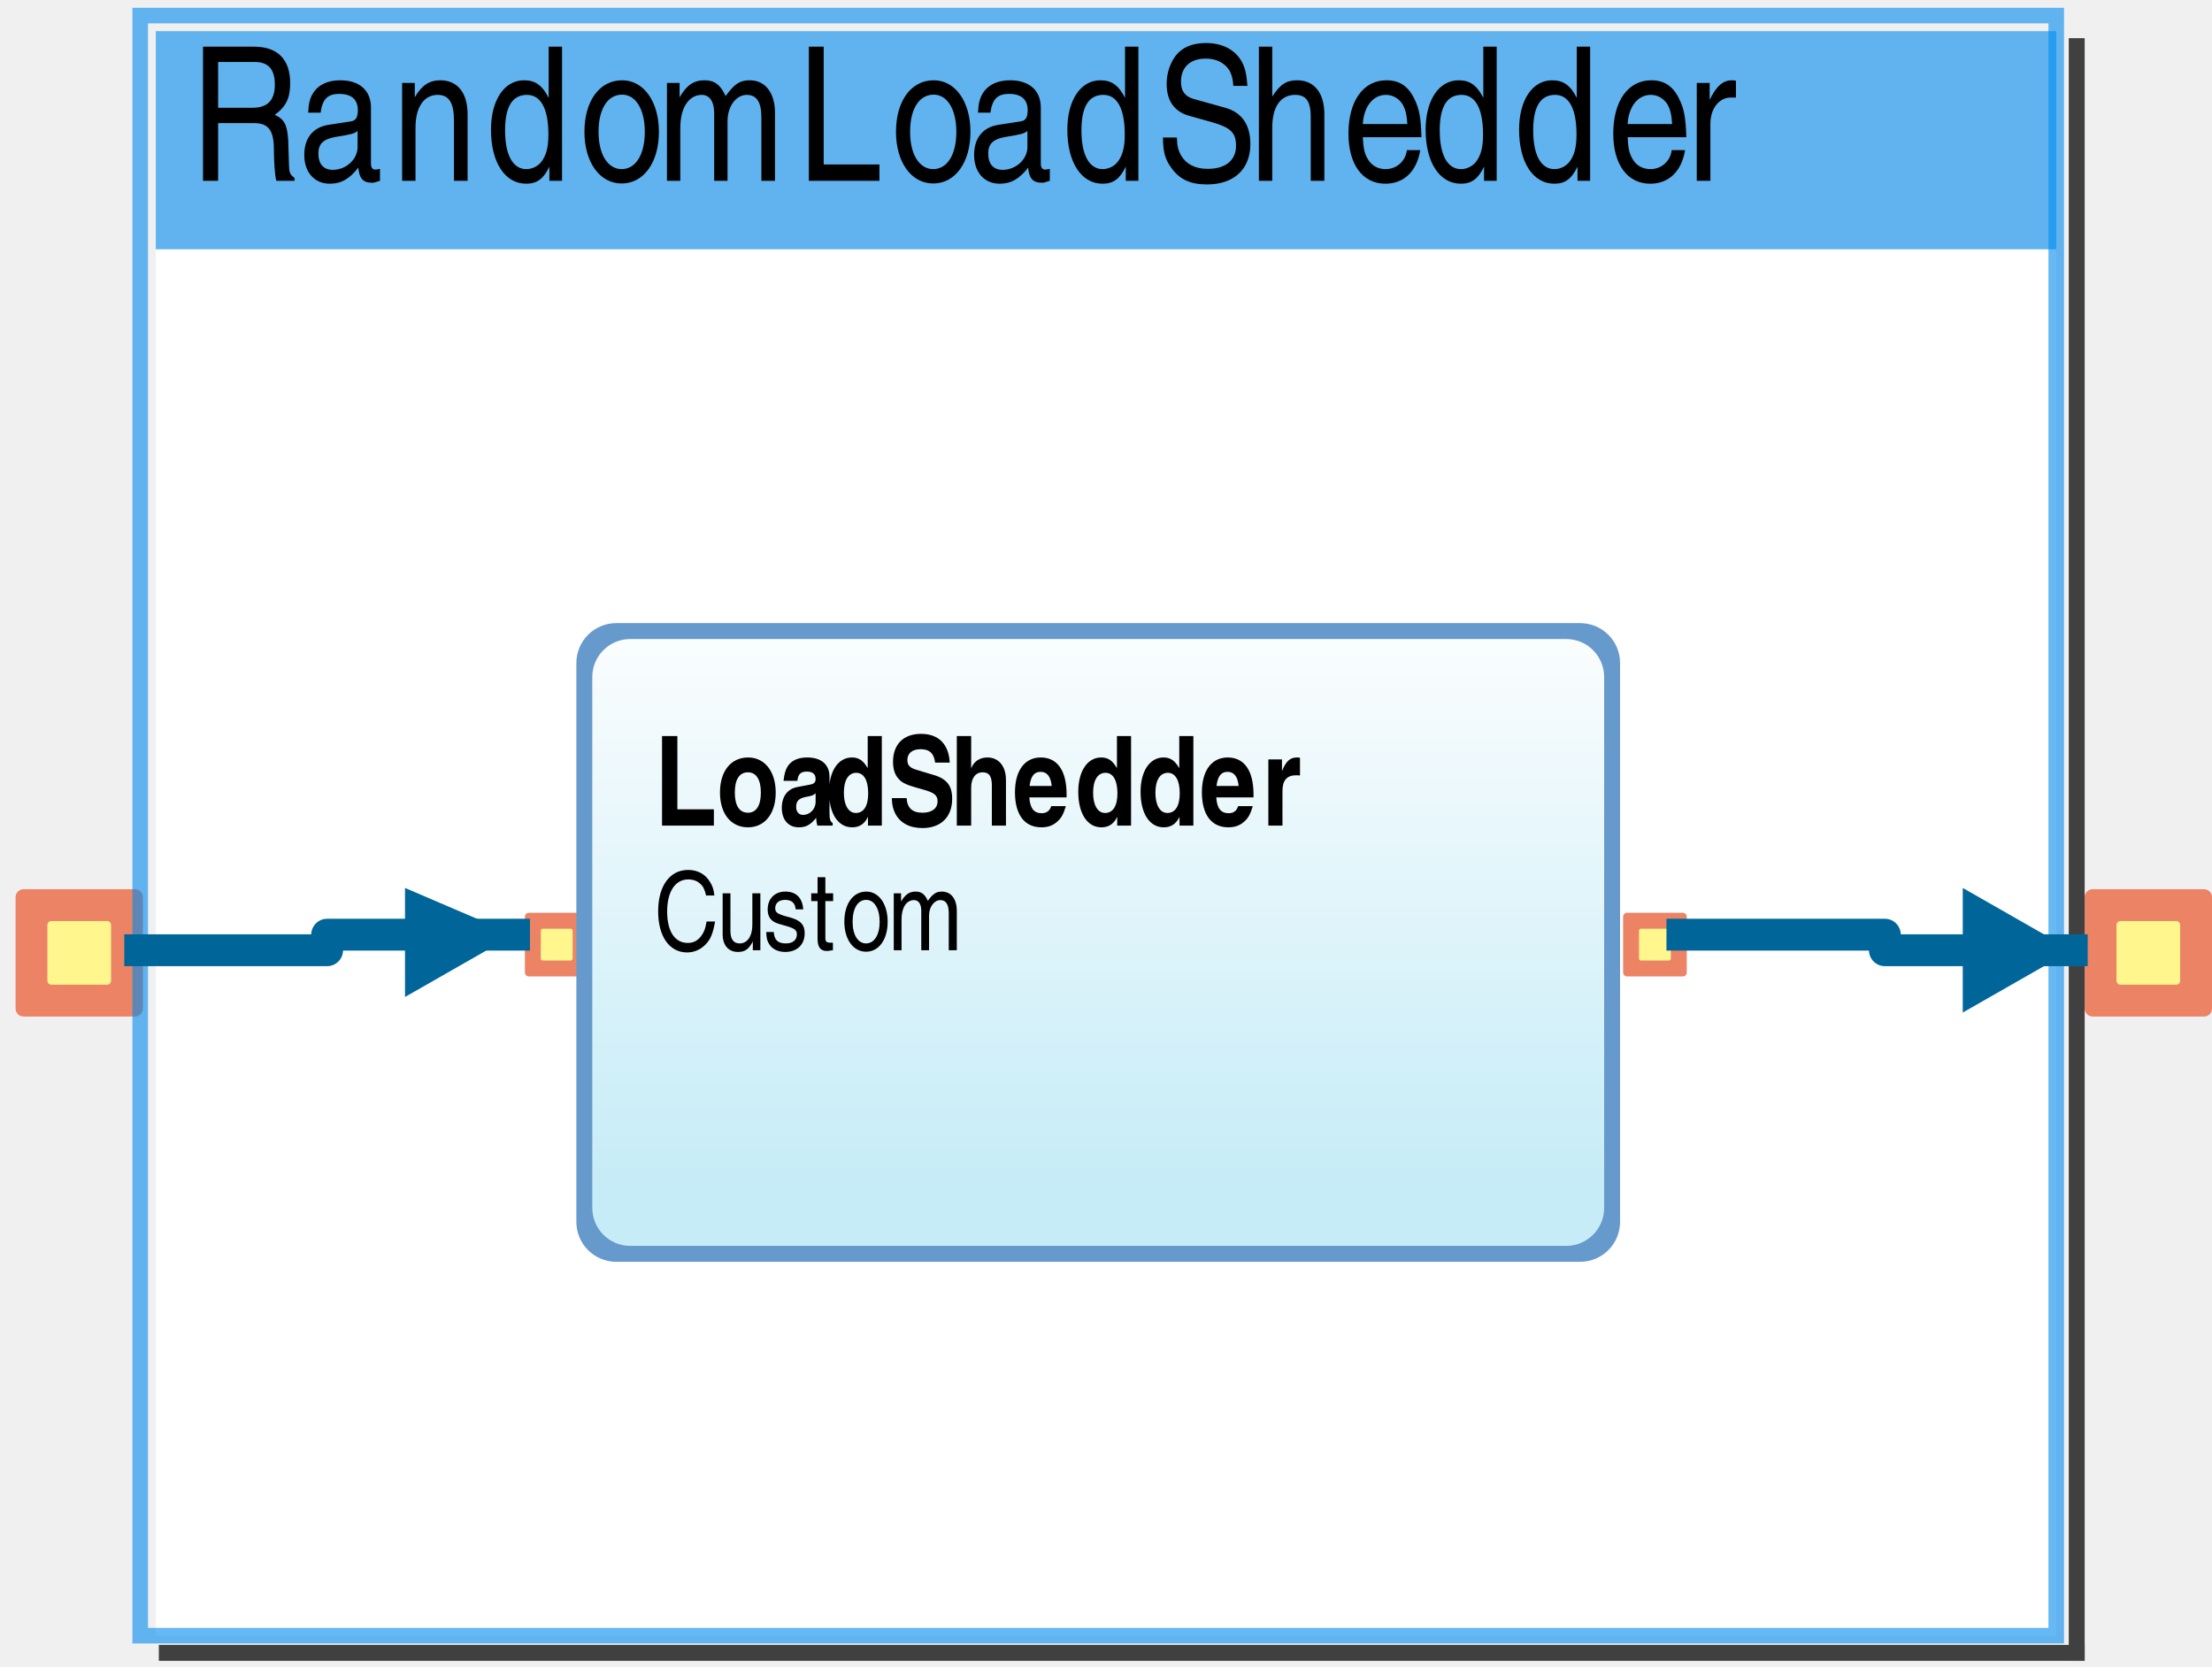
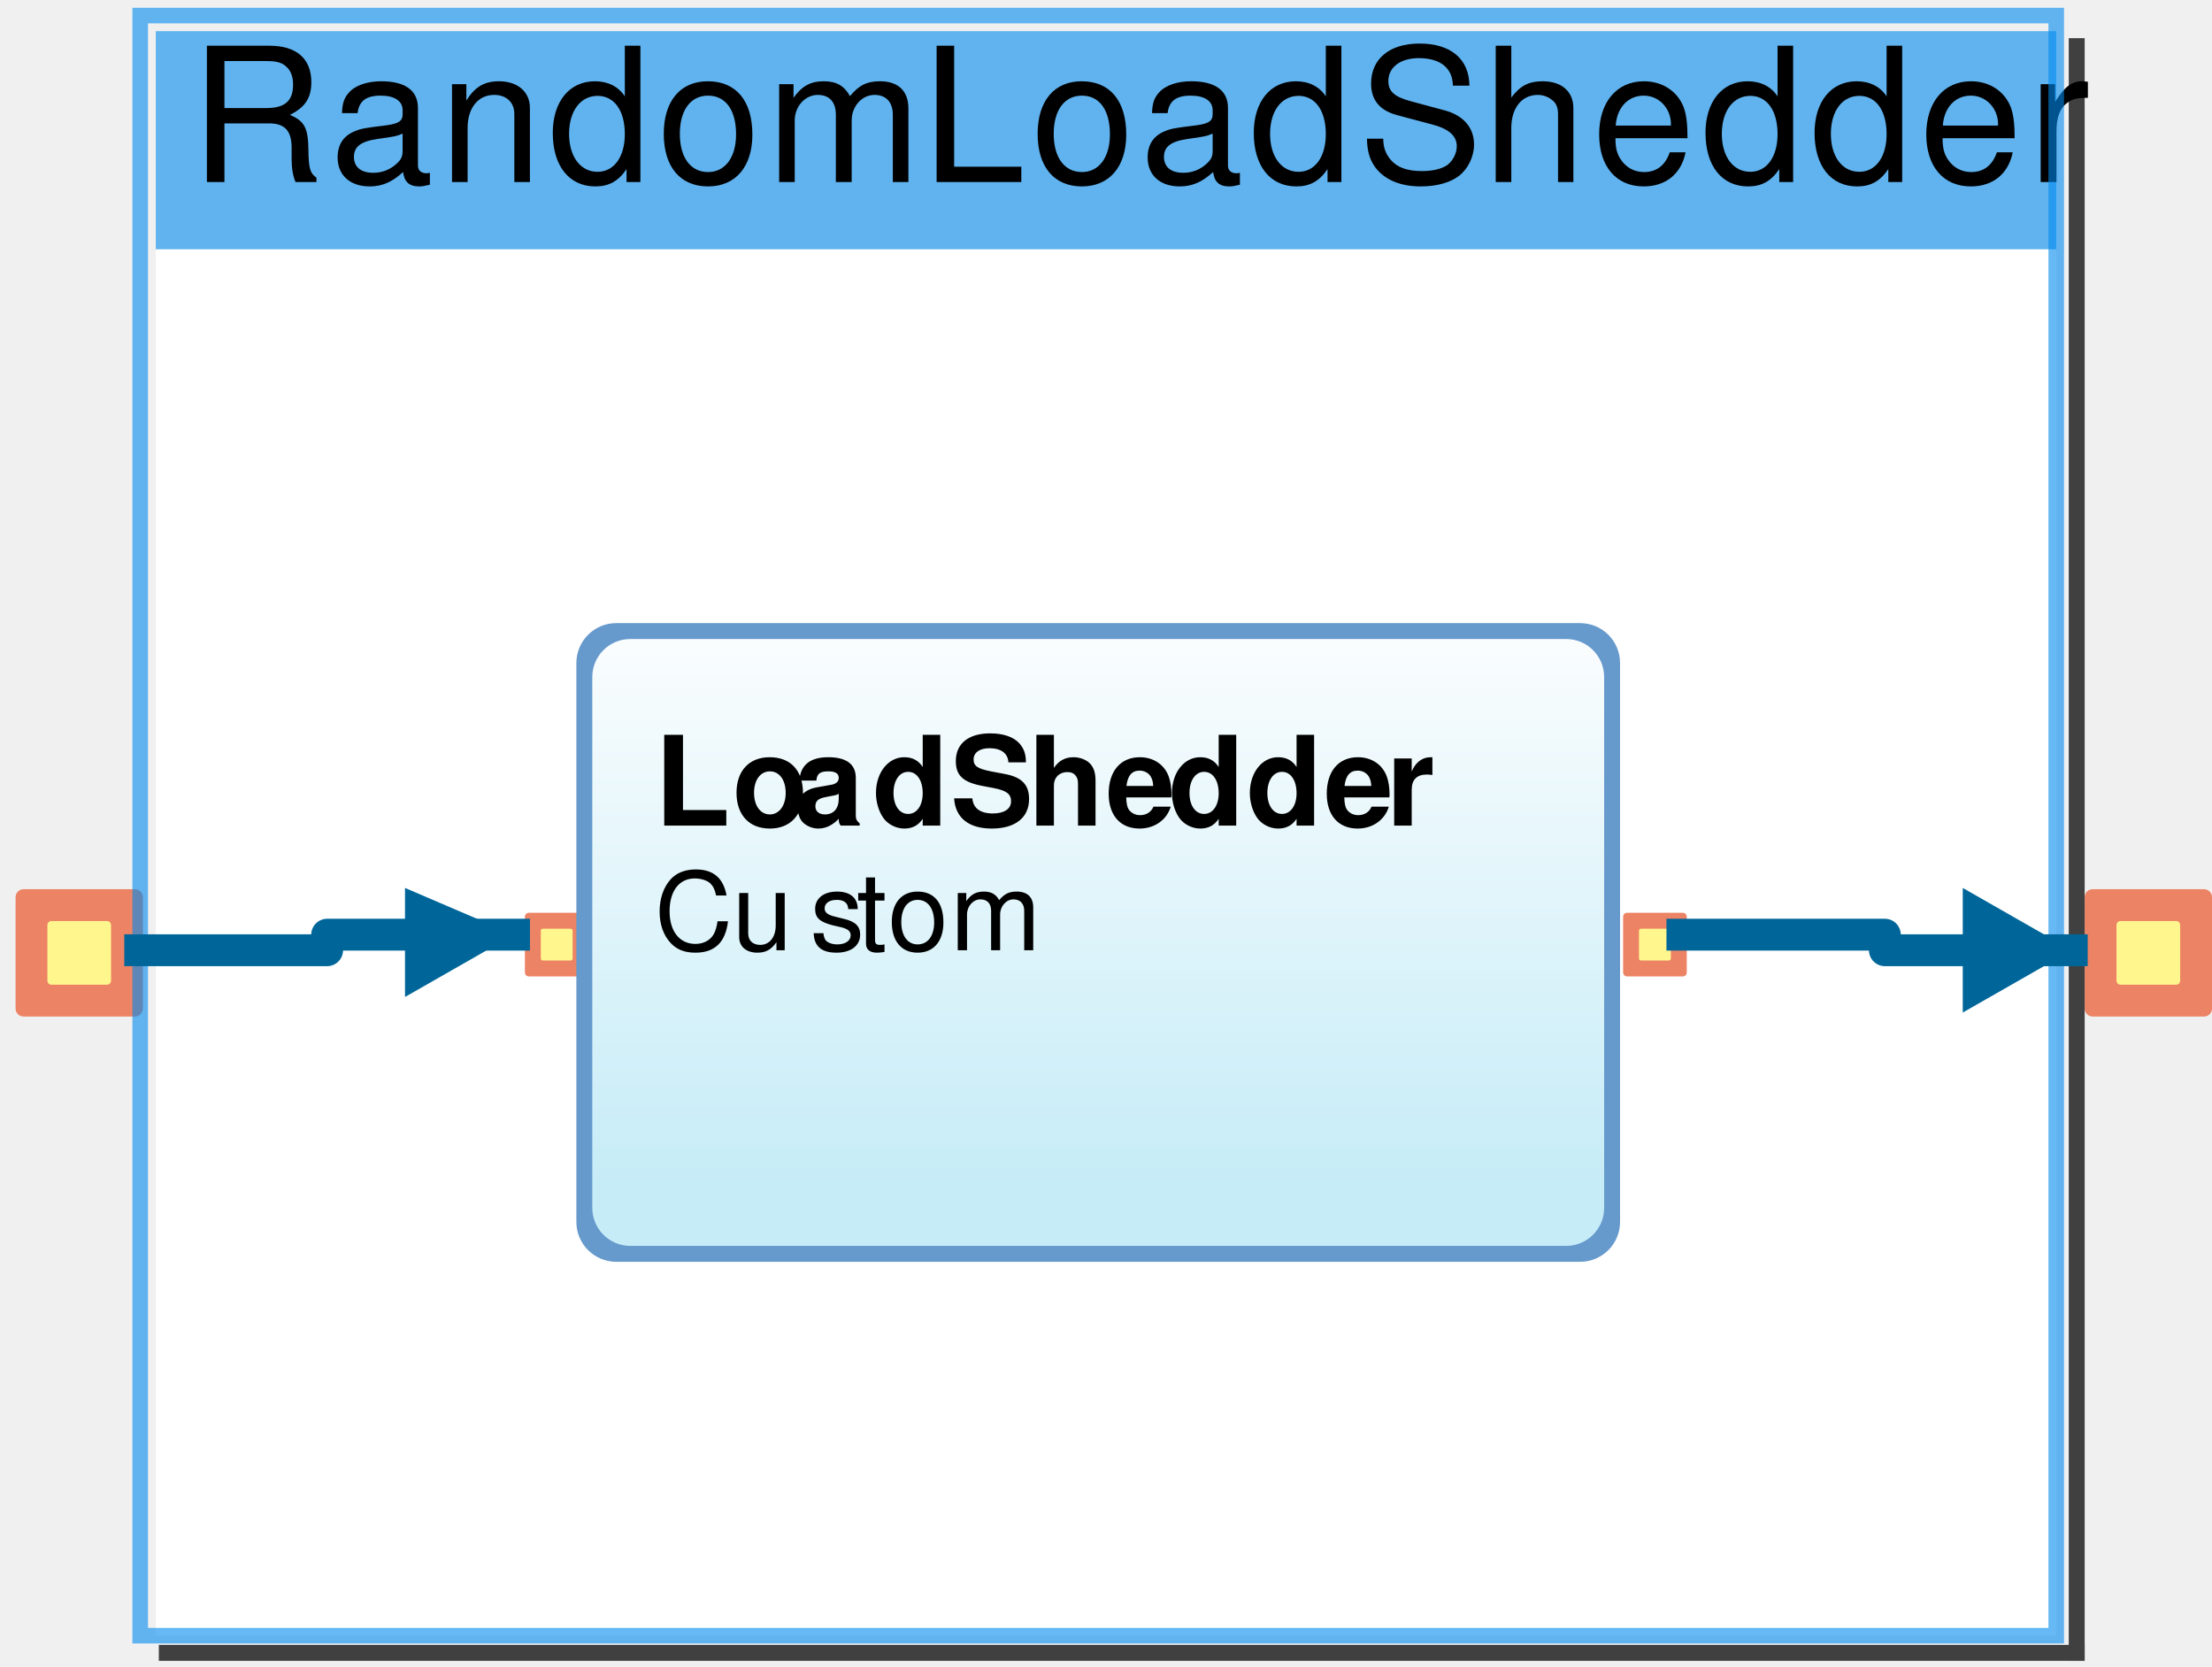
<svg xmlns="http://www.w3.org/2000/svg" style="fill-opacity:1; color-rendering:auto; color-interpolation:auto; text-rendering:auto; stroke:black; stroke-linecap:square; stroke-miterlimit:10; shape-rendering:auto; stroke-opacity:1; fill:black; stroke-dasharray:none; font-weight:normal; stroke-width:1; font-family:'Dialog'; font-style:normal; stroke-linejoin:miter; font-size:12; stroke-dashoffset:0; image-rendering:auto;">
  <defs id="genericDefs" />
  <g>
    <defs id="defs1">
      <linearGradient x1="38.022" gradientUnits="userSpaceOnUse" x2="38.022" y1="41.022" y2="76.083" id="linearGradient1" spreadMethod="pad">
        <stop style="stop-opacity:1; stop-color:rgb(250,253,254);" offset="0%" />
        <stop style="stop-opacity:1; stop-color:rgb(198,236,247);" offset="100%" />
      </linearGradient>
      <clipPath clipPathUnits="userSpaceOnUse" id="clipPath1">
        <path d="M0 0 L142 0 L142 107 L0 107 L0 0 Z" />
      </clipPath>
      <clipPath clipPathUnits="userSpaceOnUse" id="clipPath2">
        <path d="M7 0 L7 107 L135 107 L135 0 Z" />
      </clipPath>
      <clipPath clipPathUnits="userSpaceOnUse" id="clipPath3">
        <path d="M7 0 L7 107 L134 107 L134 0 Z" />
      </clipPath>
    </defs>
    <g style="fill:rgb(0,0,0); fill-opacity:0; stroke-opacity:0; stroke:rgb(0,0,0);">
      <rect x="0" y="0" width="142" style="clip-path:url(#clipPath1); stroke:none;" height="107" />
    </g>
    <g style="fill:rgb(236,131,101); text-rendering:optimizeSpeed; stroke:rgb(236,131,101);">
      <rect x="133.826" y="57.081" width="8.174" style="clip-path:url(#clipPath1); stroke:none;" rx="0.511" ry="0.511" height="8.174" />
      <rect x="135.87" y="59.125" width="4.087" style="clip-path:url(#clipPath1); fill:rgb(255,247,142); stroke:none;" rx="0.255" ry="0.261" height="4.087" />
      <rect x="1" y="57.081" width="8.174" style="clip-path:url(#clipPath1); stroke:none;" rx="0.511" ry="0.511" height="8.174" />
      <rect x="3.043" y="59.125" width="4.087" style="clip-path:url(#clipPath1); fill:rgb(255,247,142); stroke:none;" rx="0.255" ry="0.261" height="4.087" />
      <rect x="10.196" y="105.594" width="123.63" style="clip-path:url(#clipPath2); fill:rgb(64,64,64); stroke:none;" height="1.022" />
      <rect x="132.804" y="2.45" width="1.022" style="clip-path:url(#clipPath2); fill:rgb(64,64,64); stroke:none;" height="104.166" />
      <rect x="10" y="16" width="122" style="clip-path:url(#clipPath3); fill:white; text-rendering:geometricPrecision; stroke:none;" height="89" />
    </g>
    <g style="fill:rgb(0,139,239); text-rendering:geometricPrecision; fill-opacity:0.6; stroke-opacity:0.6; stroke:rgb(0,139,239);">
      <rect x="10" y="2" width="122" style="clip-path:url(#clipPath3); stroke:none;" height="14" />
    </g>
    <g style="font-family:sans-serif; text-rendering:geometricPrecision;">
-       <path d="M14.002 7.903 L14.002 11.606 L13.033 11.606 L13.033 2.997 L16.314 2.997 C17.814 2.997 18.627 3.809 18.627 5.325 C18.627 6.293 18.377 6.825 17.643 7.372 C18.252 7.653 18.439 8.012 18.502 8.997 L18.549 10.543 C18.564 11.075 18.611 11.215 18.908 11.418 L18.908 11.606 L17.736 11.606 C17.643 11.262 17.58 10.356 17.58 9.45 C17.549 8.34 17.205 7.903 16.314 7.903 ZM14.002 3.981 L14.002 6.918 L16.205 6.918 C17.189 6.918 17.643 6.434 17.643 5.418 C17.643 4.45 17.221 3.981 16.377 3.981 ZM20.58 7.231 L19.783 7.231 C19.814 6.622 19.893 6.309 20.096 5.981 C20.439 5.434 21.049 5.153 21.846 5.153 C23.08 5.153 23.814 5.809 23.814 6.903 L23.814 10.512 C23.814 10.747 23.908 10.887 24.096 10.887 C24.158 10.887 24.221 10.872 24.393 10.84 L24.393 11.606 C24.361 11.622 24.346 11.622 24.283 11.637 C24.111 11.7 24.018 11.731 23.893 11.731 C23.299 11.731 23.064 11.45 23.002 10.762 C22.439 11.481 21.908 11.793 21.174 11.793 C20.189 11.793 19.533 11.059 19.533 9.95 C19.533 8.856 20.096 8.168 21.096 8.012 L22.518 7.793 C22.846 7.747 22.971 7.528 22.971 7.075 C22.971 6.387 22.564 6.028 21.783 6.028 C21.033 6.028 20.705 6.356 20.58 7.231 ZM22.955 9.434 L22.955 8.403 C22.768 8.575 22.518 8.637 21.533 8.793 C20.752 8.934 20.439 9.231 20.439 9.856 C20.439 10.528 20.768 10.903 21.361 10.903 C22.221 10.903 22.955 10.231 22.955 9.434 ZM26.627 5.325 L26.627 6.247 C27.064 5.481 27.564 5.153 28.268 5.153 C29.361 5.153 30.018 5.95 30.018 7.34 L30.018 11.606 L29.143 11.606 L29.143 7.747 C29.143 6.59 28.814 6.09 28.096 6.09 C27.221 6.09 26.674 6.872 26.674 8.184 L26.674 11.606 L25.814 11.606 L25.814 5.325 ZM36.08 2.997 L36.08 11.606 L35.268 11.606 L35.268 10.7 C34.893 11.481 34.471 11.793 33.783 11.793 C32.408 11.793 31.518 10.418 31.518 8.325 C31.518 6.418 32.377 5.153 33.643 5.153 C34.361 5.153 34.815 5.481 35.221 6.278 L35.221 2.997 ZM33.83 6.09 C32.893 6.09 32.424 6.84 32.424 8.372 C32.424 9.95 32.924 10.856 33.783 10.856 C34.158 10.856 34.518 10.684 34.752 10.387 C35.065 9.981 35.205 9.45 35.205 8.637 C35.205 6.981 34.721 6.09 33.83 6.09 ZM39.94 5.153 C41.33 5.153 42.299 6.528 42.299 8.465 C42.299 10.418 41.33 11.778 39.908 11.778 C38.502 11.778 37.518 10.418 37.518 8.465 C37.518 6.481 38.486 5.153 39.94 5.153 ZM39.94 6.075 C39.002 6.075 38.424 6.997 38.424 8.465 C38.424 9.918 39.018 10.856 39.908 10.856 C40.815 10.856 41.393 9.918 41.393 8.465 C41.393 7.028 40.815 6.075 39.94 6.075 ZM42.815 11.606 L42.815 5.325 L43.627 5.325 L43.627 6.247 C44.065 5.481 44.533 5.153 45.221 5.153 C45.861 5.153 46.252 5.434 46.58 6.168 C47.158 5.372 47.502 5.153 48.127 5.153 C49.127 5.153 49.752 5.95 49.752 7.262 L49.752 11.606 L48.877 11.606 L48.877 7.543 C48.877 6.559 48.58 6.09 47.94 6.09 C47.252 6.09 46.705 6.825 46.705 7.778 L46.705 11.606 L45.846 11.606 L45.846 7.262 C45.846 6.512 45.549 6.09 45.049 6.09 C44.221 6.09 43.674 6.918 43.674 8.184 L43.674 11.606 ZM52.877 2.997 L52.877 10.559 L56.455 10.559 L56.455 11.606 L51.924 11.606 L51.924 2.997 ZM59.94 5.153 C61.33 5.153 62.299 6.528 62.299 8.465 C62.299 10.418 61.33 11.778 59.908 11.778 C58.502 11.778 57.518 10.418 57.518 8.465 C57.518 6.481 58.486 5.153 59.94 5.153 ZM59.94 6.075 C59.002 6.075 58.424 6.997 58.424 8.465 C58.424 9.918 59.018 10.856 59.908 10.856 C60.815 10.856 61.393 9.918 61.393 8.465 C61.393 7.028 60.815 6.075 59.94 6.075 ZM63.58 7.231 L62.783 7.231 C62.815 6.622 62.893 6.309 63.096 5.981 C63.44 5.434 64.049 5.153 64.846 5.153 C66.08 5.153 66.814 5.809 66.814 6.903 L66.814 10.512 C66.814 10.747 66.908 10.887 67.096 10.887 C67.158 10.887 67.221 10.872 67.393 10.84 L67.393 11.606 C67.361 11.622 67.346 11.622 67.283 11.637 C67.111 11.7 67.018 11.731 66.893 11.731 C66.299 11.731 66.064 11.45 66.002 10.762 C65.439 11.481 64.908 11.793 64.174 11.793 C63.19 11.793 62.533 11.059 62.533 9.95 C62.533 8.856 63.096 8.168 64.096 8.012 L65.518 7.793 C65.846 7.747 65.971 7.528 65.971 7.075 C65.971 6.387 65.564 6.028 64.783 6.028 C64.033 6.028 63.705 6.356 63.58 7.231 ZM65.955 9.434 L65.955 8.403 C65.768 8.575 65.518 8.637 64.533 8.793 C63.752 8.934 63.44 9.231 63.44 9.856 C63.44 10.528 63.768 10.903 64.361 10.903 C65.221 10.903 65.955 10.231 65.955 9.434 ZM73.08 2.997 L73.08 11.606 L72.268 11.606 L72.268 10.7 C71.893 11.481 71.471 11.793 70.783 11.793 C69.408 11.793 68.518 10.418 68.518 8.325 C68.518 6.418 69.377 5.153 70.643 5.153 C71.361 5.153 71.814 5.481 72.221 6.278 L72.221 2.997 ZM70.83 6.09 C69.893 6.09 69.424 6.84 69.424 8.372 C69.424 9.95 69.924 10.856 70.783 10.856 C71.158 10.856 71.518 10.684 71.752 10.387 C72.064 9.981 72.205 9.45 72.205 8.637 C72.205 6.981 71.721 6.09 70.83 6.09 ZM80.08 5.512 L79.174 5.512 C79.143 5.028 79.064 4.778 78.908 4.497 C78.596 4.028 78.08 3.762 77.408 3.762 C76.408 3.762 75.814 4.309 75.814 5.247 C75.814 5.856 76.08 6.2 76.643 6.356 L78.658 6.918 C79.721 7.215 80.268 8.012 80.268 9.247 C80.268 10.856 79.221 11.84 77.486 11.84 C76.408 11.84 75.705 11.512 75.174 10.747 C74.799 10.231 74.658 9.747 74.658 8.825 L75.549 8.825 C75.564 9.387 75.643 9.668 75.83 9.997 C76.158 10.543 76.736 10.84 77.533 10.84 C78.674 10.84 79.346 10.293 79.346 9.356 C79.346 8.528 79.018 8.2 77.846 7.856 L76.393 7.45 C75.393 7.184 74.893 6.481 74.893 5.387 C74.893 4.7 75.111 4.043 75.486 3.559 C75.908 3.028 76.564 2.762 77.408 2.762 C78.486 2.762 79.299 3.2 79.721 3.965 C79.939 4.387 80.018 4.747 80.08 5.512 ZM81.674 2.997 L81.674 6.2 C82.174 5.418 82.58 5.153 83.268 5.153 C84.361 5.153 85.018 5.95 85.018 7.34 L85.018 11.606 L84.143 11.606 L84.143 7.497 C84.143 6.512 83.846 6.09 83.143 6.09 C82.205 6.09 81.674 6.856 81.674 8.184 L81.674 11.606 L80.814 11.606 L80.814 2.997 ZM90.314 9.637 L91.174 9.637 C90.955 10.997 90.127 11.793 88.939 11.793 C87.471 11.793 86.564 10.559 86.564 8.575 C86.564 6.481 87.518 5.153 89.002 5.153 C89.83 5.153 90.408 5.528 90.799 6.356 C91.111 6.981 91.221 7.575 91.252 8.809 L87.486 8.809 C87.518 9.512 87.596 9.856 87.799 10.2 C88.049 10.637 88.455 10.856 88.955 10.856 C89.658 10.856 90.236 10.34 90.314 9.637 ZM87.486 7.965 L90.346 7.965 C90.299 7.325 90.221 7.012 90.033 6.684 C89.783 6.309 89.408 6.09 88.971 6.09 C88.143 6.09 87.549 6.84 87.486 7.965 ZM96.08 2.997 L96.08 11.606 L95.268 11.606 L95.268 10.7 C94.893 11.481 94.471 11.793 93.783 11.793 C92.408 11.793 91.518 10.418 91.518 8.325 C91.518 6.418 92.377 5.153 93.643 5.153 C94.361 5.153 94.814 5.481 95.221 6.278 L95.221 2.997 ZM93.83 6.09 C92.893 6.09 92.424 6.84 92.424 8.372 C92.424 9.95 92.924 10.856 93.783 10.856 C94.158 10.856 94.518 10.684 94.752 10.387 C95.064 9.981 95.205 9.45 95.205 8.637 C95.205 6.981 94.721 6.09 93.83 6.09 ZM102.08 2.997 L102.08 11.606 L101.268 11.606 L101.268 10.7 C100.893 11.481 100.471 11.793 99.783 11.793 C98.408 11.793 97.518 10.418 97.518 8.325 C97.518 6.418 98.377 5.153 99.643 5.153 C100.361 5.153 100.814 5.481 101.221 6.278 L101.221 2.997 ZM99.83 6.09 C98.893 6.09 98.424 6.84 98.424 8.372 C98.424 9.95 98.924 10.856 99.783 10.856 C100.158 10.856 100.518 10.684 100.752 10.387 C101.064 9.981 101.205 9.45 101.205 8.637 C101.205 6.981 100.721 6.09 99.83 6.09 ZM107.314 9.637 L108.174 9.637 C107.955 10.997 107.127 11.793 105.939 11.793 C104.471 11.793 103.564 10.559 103.564 8.575 C103.564 6.481 104.518 5.153 106.002 5.153 C106.83 5.153 107.408 5.528 107.799 6.356 C108.111 6.981 108.221 7.575 108.252 8.809 L104.486 8.809 C104.518 9.512 104.596 9.856 104.799 10.2 C105.049 10.637 105.455 10.856 105.955 10.856 C106.658 10.856 107.236 10.34 107.314 9.637 ZM104.486 7.965 L107.346 7.965 C107.299 7.325 107.221 7.012 107.033 6.684 C106.783 6.309 106.408 6.09 105.971 6.09 C105.143 6.09 104.549 6.84 104.486 7.965 ZM111.439 6.262 L111.111 6.262 C110.346 6.262 109.799 6.981 109.799 7.95 L109.799 11.606 L108.924 11.606 L108.924 5.325 L109.752 5.325 L109.752 6.403 C110.205 5.497 110.611 5.153 111.205 5.153 C111.299 5.153 111.361 5.168 111.439 5.184 Z" style="stroke:none; clip-path:url(#clipPath3);" />
+       <path d="M14.408 7.92 L14.408 11.686 L13.283 11.686 L13.283 2.936 L17.314 2.936 C19.033 2.936 19.986 3.764 19.986 5.279 C19.986 6.279 19.596 6.889 18.611 7.373 C19.549 7.779 19.783 8.201 19.799 9.639 C19.814 10.811 19.908 11.123 20.314 11.404 L20.314 11.686 L18.971 11.686 C18.814 11.326 18.721 10.795 18.721 10.264 L18.721 9.482 C18.721 8.404 18.283 7.92 17.283 7.92 ZM14.408 6.936 L17.111 6.936 C18.299 6.936 18.814 6.467 18.814 5.436 C18.814 4.904 18.658 4.514 18.361 4.264 C18.096 4.014 17.736 3.92 17.111 3.92 L14.408 3.92 ZM27.596 11.092 L27.596 11.857 C27.268 11.936 27.111 11.967 26.908 11.967 C26.268 11.967 25.955 11.67 25.877 11.045 C25.174 11.686 24.533 11.967 23.736 11.967 C22.471 11.967 21.674 11.248 21.674 10.107 C21.674 9.279 22.049 8.717 22.783 8.42 C23.158 8.264 23.377 8.217 24.799 8.045 C25.596 7.936 25.846 7.764 25.846 7.342 L25.846 7.076 C25.846 6.482 25.33 6.139 24.439 6.139 C23.502 6.139 23.049 6.482 22.955 7.264 L21.955 7.264 C21.971 6.639 22.096 6.279 22.393 5.951 C22.799 5.482 23.564 5.217 24.471 5.217 C26.018 5.217 26.83 5.811 26.83 6.936 L26.83 10.623 C26.83 10.936 27.033 11.123 27.377 11.123 C27.439 11.123 27.486 11.123 27.596 11.092 ZM25.846 9.701 L25.846 8.576 C25.502 8.732 25.283 8.779 24.236 8.92 C23.158 9.076 22.721 9.42 22.721 10.076 C22.721 10.717 23.174 11.092 23.955 11.092 C24.549 11.092 25.033 10.889 25.439 10.529 C25.752 10.248 25.846 10.045 25.846 9.701 ZM29.018 5.404 L29.939 5.404 L29.939 6.451 C30.486 5.576 31.096 5.217 32.033 5.217 C33.236 5.217 34.018 5.889 34.018 6.936 L34.018 11.686 L33.018 11.686 L33.018 7.326 C33.018 6.576 32.518 6.092 31.721 6.092 C30.689 6.092 30.018 6.936 30.018 8.217 L30.018 11.686 L29.018 11.686 ZM41.111 2.936 L41.111 11.686 L40.221 11.686 L40.221 10.857 C39.69 11.639 39.08 11.967 38.221 11.967 C36.533 11.967 35.486 10.654 35.486 8.529 C35.486 6.529 36.549 5.217 38.19 5.217 C39.033 5.217 39.705 5.561 40.111 6.186 L40.111 2.936 ZM38.361 6.154 C37.268 6.154 36.533 7.123 36.533 8.592 C36.533 10.061 37.268 11.029 38.361 11.029 C39.424 11.029 40.111 10.061 40.111 8.607 C40.111 7.107 39.44 6.154 38.361 6.154 ZM45.44 5.217 C47.252 5.217 48.299 6.467 48.299 8.639 C48.299 10.701 47.221 11.967 45.455 11.967 C43.658 11.967 42.611 10.701 42.611 8.592 C42.611 6.482 43.674 5.217 45.44 5.217 ZM45.455 6.139 C44.33 6.139 43.643 7.076 43.643 8.592 C43.643 10.107 44.33 11.045 45.455 11.045 C46.549 11.045 47.252 10.107 47.252 8.623 C47.252 7.061 46.58 6.139 45.455 6.139 ZM50.018 5.404 L50.94 5.404 L50.94 6.279 C51.471 5.529 52.033 5.217 52.877 5.217 C53.69 5.217 54.19 5.498 54.565 6.17 C55.143 5.467 55.658 5.217 56.486 5.217 C57.674 5.217 58.315 5.842 58.315 6.967 L58.315 11.686 L57.315 11.686 L57.315 7.357 C57.315 6.561 56.877 6.092 56.143 6.092 C55.33 6.092 54.674 6.826 54.674 7.732 L54.674 11.686 L53.658 11.686 L53.658 7.357 C53.658 6.545 53.236 6.092 52.502 6.092 C51.69 6.092 51.018 6.826 51.018 7.732 L51.018 11.686 L50.018 11.686 ZM61.252 2.936 L61.252 10.701 L65.564 10.701 L65.564 11.686 L60.127 11.686 L60.127 2.936 ZM69.439 5.217 C71.252 5.217 72.299 6.467 72.299 8.639 C72.299 10.701 71.221 11.967 69.455 11.967 C67.658 11.967 66.611 10.701 66.611 8.592 C66.611 6.482 67.674 5.217 69.439 5.217 ZM69.455 6.139 C68.33 6.139 67.643 7.076 67.643 8.592 C67.643 10.107 68.33 11.045 69.455 11.045 C70.549 11.045 71.252 10.107 71.252 8.623 C71.252 7.061 70.58 6.139 69.455 6.139 ZM79.596 11.092 L79.596 11.857 C79.268 11.936 79.111 11.967 78.908 11.967 C78.268 11.967 77.955 11.67 77.877 11.045 C77.174 11.686 76.533 11.967 75.736 11.967 C74.471 11.967 73.674 11.248 73.674 10.107 C73.674 9.279 74.049 8.717 74.783 8.42 C75.158 8.264 75.377 8.217 76.799 8.045 C77.596 7.936 77.846 7.764 77.846 7.342 L77.846 7.076 C77.846 6.482 77.33 6.139 76.439 6.139 C75.502 6.139 75.049 6.482 74.955 7.264 L73.955 7.264 C73.971 6.639 74.096 6.279 74.393 5.951 C74.799 5.482 75.564 5.217 76.471 5.217 C78.018 5.217 78.83 5.811 78.83 6.936 L78.83 10.623 C78.83 10.936 79.033 11.123 79.377 11.123 C79.439 11.123 79.486 11.123 79.596 11.092 ZM77.846 9.701 L77.846 8.576 C77.502 8.732 77.283 8.779 76.236 8.92 C75.158 9.076 74.721 9.42 74.721 10.076 C74.721 10.717 75.174 11.092 75.955 11.092 C76.549 11.092 77.033 10.889 77.439 10.529 C77.752 10.248 77.846 10.045 77.846 9.701 ZM86.111 2.936 L86.111 11.686 L85.221 11.686 L85.221 10.857 C84.689 11.639 84.08 11.967 83.221 11.967 C81.533 11.967 80.486 10.654 80.486 8.529 C80.486 6.529 81.549 5.217 83.189 5.217 C84.033 5.217 84.705 5.561 85.111 6.186 L85.111 2.936 ZM83.361 6.154 C82.268 6.154 81.533 7.123 81.533 8.592 C81.533 10.061 82.268 11.029 83.361 11.029 C84.424 11.029 85.111 10.061 85.111 8.607 C85.111 7.107 84.439 6.154 83.361 6.154 ZM94.33 5.498 L93.268 5.498 C93.252 4.373 92.471 3.732 91.08 3.732 C89.908 3.732 89.127 4.311 89.127 5.201 C89.127 5.873 89.518 6.217 90.564 6.498 L92.768 7.092 C93.955 7.42 94.627 8.201 94.627 9.279 C94.627 10.045 94.252 10.826 93.658 11.295 C93.096 11.717 92.252 11.967 91.205 11.967 C89.877 11.967 88.861 11.529 88.268 10.717 C87.924 10.232 87.768 9.701 87.752 8.904 L88.799 8.904 C88.799 9.436 88.939 9.857 89.268 10.248 C89.689 10.748 90.33 10.982 91.283 10.982 C91.986 10.982 92.533 10.842 92.893 10.607 C93.252 10.342 93.518 9.857 93.518 9.389 C93.518 8.717 93.002 8.264 91.908 7.982 L89.736 7.404 C88.58 7.107 88.018 6.436 88.018 5.357 C88.018 3.779 89.205 2.795 91.127 2.795 C93.143 2.795 94.314 3.795 94.33 5.498 ZM96.018 2.936 L97.018 2.936 L97.018 6.264 C97.596 5.498 98.143 5.217 99.033 5.217 C100.252 5.217 101.002 5.873 101.002 6.936 L101.002 11.686 L100.018 11.686 L100.018 7.326 C100.018 6.889 99.893 6.592 99.596 6.389 C99.361 6.201 99.033 6.092 98.721 6.092 C97.689 6.092 97.018 6.936 97.018 8.217 L97.018 11.686 L96.018 11.686 ZM108.33 8.873 L103.705 8.873 C103.705 9.498 103.799 9.857 104.033 10.217 C104.377 10.748 104.908 11.045 105.549 11.045 C106.346 11.045 106.908 10.607 107.189 9.779 L108.205 9.779 C107.939 11.139 106.955 11.967 105.518 11.967 C103.752 11.967 102.658 10.686 102.658 8.623 C102.658 6.561 103.783 5.217 105.533 5.217 C106.705 5.217 107.674 5.842 108.08 6.873 C108.252 7.342 108.33 7.92 108.33 8.873 ZM103.721 8.061 L107.252 8.061 C107.268 8.045 107.268 8.014 107.268 7.982 C107.268 6.951 106.502 6.139 105.518 6.139 C104.518 6.139 103.799 6.904 103.721 8.061 ZM115.111 2.936 L115.111 11.686 L114.221 11.686 L114.221 10.857 C113.689 11.639 113.08 11.967 112.221 11.967 C110.533 11.967 109.486 10.654 109.486 8.529 C109.486 6.529 110.549 5.217 112.189 5.217 C113.033 5.217 113.705 5.561 114.111 6.186 L114.111 2.936 ZM112.361 6.154 C111.268 6.154 110.533 7.123 110.533 8.592 C110.533 10.061 111.268 11.029 112.361 11.029 C113.424 11.029 114.111 10.061 114.111 8.607 C114.111 7.107 113.439 6.154 112.361 6.154 ZM122.111 2.936 L122.111 11.686 L121.221 11.686 L121.221 10.857 C120.689 11.639 120.08 11.967 119.221 11.967 C117.533 11.967 116.486 10.654 116.486 8.529 C116.486 6.529 117.549 5.217 119.189 5.217 C120.033 5.217 120.705 5.561 121.111 6.186 L121.111 2.936 ZM119.361 6.154 C118.268 6.154 117.533 7.123 117.533 8.592 C117.533 10.061 118.268 11.029 119.361 11.029 C120.424 11.029 121.111 10.061 121.111 8.607 C121.111 7.107 120.439 6.154 119.361 6.154 ZM129.33 8.873 L124.705 8.873 C124.705 9.498 124.799 9.857 125.033 10.217 C125.377 10.748 125.908 11.045 126.549 11.045 C127.346 11.045 127.908 10.607 128.19 9.779 L129.205 9.779 C128.94 11.139 127.955 11.967 126.518 11.967 C124.752 11.967 123.658 10.686 123.658 8.623 C123.658 6.561 124.783 5.217 126.533 5.217 C127.705 5.217 128.674 5.842 129.08 6.873 C129.252 7.342 129.33 7.92 129.33 8.873 ZM124.721 8.061 L128.252 8.061 C128.268 8.045 128.268 8.014 128.268 7.982 C128.268 6.951 127.502 6.139 126.518 6.139 C125.518 6.139 124.799 6.904 124.721 8.061 ZM131.002 5.404 L131.924 5.404 L131.924 6.545 C132.502 5.607 132.986 5.217 133.643 5.217 C133.768 5.217 133.861 5.232 134.033 5.248 L134.033 6.279 C133.33 6.279 133.033 6.357 132.721 6.592 C132.236 6.936 132.018 7.529 132.018 8.42 L132.018 11.686 L131.002 11.686 Z" style="stroke:none; clip-path:url(#clipPath3);" />
    </g>
    <g style="fill:rgb(0,139,239); text-rendering:geometricPrecision; fill-opacity:0.6; font-family:sans-serif; stroke-opacity:0.6; stroke:rgb(0,139,239);">
      <rect x="9" y="1" width="123" style="fill:none; clip-path:url(#clipPath3);" height="104" />
    </g>
    <g style="fill:rgb(236,131,101); text-rendering:geometricPrecision; font-family:sans-serif; stroke:rgb(236,131,101);">
      <rect x="104.196" y="58.594" width="4.087" style="clip-path:url(#clipPath2); stroke:none;" rx="0.255" ry="0.255" height="4.087" />
      <rect x="105.217" y="59.616" width="2.043" style="clip-path:url(#clipPath2); fill:rgb(255,247,142); stroke:none;" rx="0.128" ry="0.13" height="2.043" />
      <rect x="33.696" y="58.594" width="4.087" style="clip-path:url(#clipPath2); stroke:none;" rx="0.255" ry="0.255" height="4.087" />
      <rect x="34.717" y="59.616" width="2.043" style="clip-path:url(#clipPath2); fill:rgb(255,247,142); stroke:none;" rx="0.128" ry="0.13" height="2.043" />
      <rect x="37" y="40" width="67" style="clip-path:url(#clipPath2); fill:rgb(102,153,204); stroke:none;" rx="2.562" ry="2.562" height="41" />
      <rect x="38.022" y="41.022" width="64.957" style="clip-path:url(#clipPath2); fill:url(#linearGradient1); stroke:none;" rx="2.435" ry="2.438" height="38.956" />
    </g>
    <g style="text-rendering:geometricPrecision; font-size:8; font-weight:bold; font-family:sans-serif;">
-       <path d="M43.484 47.25 L43.484 51.953 L45.828 51.953 L45.828 53 L42.5 53 L42.5 47.25 ZM48.031 48.625 C49.094 48.625 49.797 49.531 49.797 50.875 C49.797 52.234 49.094 53.109 48.016 53.109 C46.922 53.109 46.219 52.234 46.219 50.875 C46.219 49.5 46.922 48.625 48.031 48.625 ZM48.016 49.578 C47.469 49.578 47.172 50.031 47.172 50.875 C47.172 51.719 47.469 52.172 48.016 52.172 C48.547 52.172 48.844 51.719 48.844 50.875 C48.844 50.047 48.547 49.578 48.016 49.578 ZM51.188 50.125 L50.297 50.125 C50.359 49.641 50.422 49.422 50.578 49.172 C50.828 48.812 51.234 48.625 51.828 48.625 C52.734 48.625 53.25 49.094 53.25 49.859 L53.25 52.172 C53.25 52.578 53.297 52.75 53.453 52.828 L53.453 53 L52.469 53 C52.422 52.797 52.406 52.734 52.391 52.5 C52.031 52.953 51.734 53.109 51.281 53.109 C50.609 53.109 50.188 52.625 50.188 51.859 C50.188 51.125 50.562 50.625 51.219 50.516 L52.047 50.359 C52.266 50.312 52.359 50.203 52.359 50.016 C52.359 49.688 52.172 49.531 51.797 49.531 C51.406 49.531 51.234 49.688 51.188 50.125 ZM52.359 51.469 L52.359 50.922 C52.234 51.047 52.109 51.094 51.734 51.156 C51.281 51.25 51.109 51.422 51.109 51.797 C51.109 52.109 51.281 52.312 51.547 52.312 C52 52.312 52.359 51.938 52.359 51.469 ZM56.609 47.25 L56.609 53 L55.719 53 L55.719 52.438 C55.5 52.891 55.172 53.109 54.703 53.109 C53.797 53.109 53.219 52.219 53.219 50.828 C53.219 49.5 53.812 48.625 54.688 48.625 C55.141 48.625 55.422 48.828 55.703 49.312 L55.703 47.25 ZM54.969 49.609 C54.469 49.609 54.172 50.078 54.172 50.891 C54.172 51.688 54.469 52.188 54.938 52.188 C55.453 52.188 55.734 51.734 55.734 50.922 C55.734 50.094 55.453 49.609 54.969 49.609 ZM57.25 51.234 L58.203 51.234 C58.234 51.859 58.562 52.172 59.219 52.172 C59.828 52.172 60.188 51.891 60.188 51.438 C60.188 51.062 59.984 50.891 59.328 50.703 L58.828 50.562 C58.219 50.391 57.922 50.25 57.734 50.047 C57.469 49.797 57.328 49.406 57.328 48.906 C57.328 47.781 58 47.109 59.125 47.109 C60.25 47.109 60.906 47.766 60.969 48.953 L60.031 48.953 C59.953 48.359 59.672 48.094 59.094 48.094 C58.562 48.094 58.25 48.359 58.25 48.781 C58.25 49.109 58.391 49.266 58.75 49.391 L59.891 49.734 C60.781 49.984 61.125 50.438 61.125 51.281 C61.125 52.438 60.406 53.156 59.219 53.156 C58.391 53.156 57.781 52.828 57.469 52.219 C57.328 51.922 57.266 51.703 57.25 51.234 ZM62.344 47.25 L62.344 49.328 C62.516 48.875 62.891 48.625 63.391 48.625 C64.109 48.625 64.578 49.188 64.578 50.062 L64.578 53 L63.672 53 L63.672 50.422 C63.672 49.828 63.5 49.578 63.078 49.578 C62.625 49.578 62.344 49.953 62.344 50.562 L62.344 53 L61.422 53 L61.422 47.25 ZM67.484 51.75 L68.422 51.75 C68.266 52.266 68.141 52.516 67.844 52.766 C67.578 53 67.25 53.109 66.859 53.109 C65.766 53.109 65.156 52.297 65.156 50.859 C65.156 49.469 65.781 48.625 66.812 48.625 C67.875 48.625 68.469 49.469 68.469 50.984 L68.469 51.188 L66.078 51.188 C66.125 51.891 66.375 52.203 66.875 52.203 C67.188 52.203 67.391 52.047 67.484 51.75 ZM66.094 50.453 L67.516 50.453 C67.453 49.844 67.219 49.547 66.797 49.547 C66.391 49.547 66.172 49.828 66.094 50.453 ZM72.609 47.25 L72.609 53 L71.719 53 L71.719 52.438 C71.5 52.891 71.172 53.109 70.703 53.109 C69.797 53.109 69.219 52.219 69.219 50.828 C69.219 49.5 69.812 48.625 70.688 48.625 C71.141 48.625 71.422 48.828 71.703 49.312 L71.703 47.25 ZM70.969 49.609 C70.469 49.609 70.172 50.078 70.172 50.891 C70.172 51.688 70.469 52.188 70.938 52.188 C71.453 52.188 71.734 51.734 71.734 50.922 C71.734 50.094 71.453 49.609 70.969 49.609 ZM76.609 47.25 L76.609 53 L75.719 53 L75.719 52.438 C75.5 52.891 75.172 53.109 74.703 53.109 C73.797 53.109 73.219 52.219 73.219 50.828 C73.219 49.5 73.812 48.625 74.688 48.625 C75.141 48.625 75.422 48.828 75.703 49.312 L75.703 47.25 ZM74.969 49.609 C74.469 49.609 74.172 50.078 74.172 50.891 C74.172 51.688 74.469 52.188 74.938 52.188 C75.453 52.188 75.734 51.734 75.734 50.922 C75.734 50.094 75.453 49.609 74.969 49.609 ZM79.484 51.75 L80.422 51.75 C80.266 52.266 80.141 52.516 79.844 52.766 C79.578 53 79.25 53.109 78.859 53.109 C77.766 53.109 77.156 52.297 77.156 50.859 C77.156 49.469 77.781 48.625 78.812 48.625 C79.875 48.625 80.469 49.469 80.469 50.984 L80.469 51.188 L78.078 51.188 C78.125 51.891 78.375 52.203 78.875 52.203 C79.188 52.203 79.391 52.047 79.484 51.75 ZM78.094 50.453 L79.516 50.453 C79.453 49.844 79.219 49.547 78.797 49.547 C78.391 49.547 78.172 49.828 78.094 50.453 ZM81.422 53 L81.422 48.75 L82.297 48.75 L82.297 49.5 C82.562 48.859 82.812 48.625 83.266 48.625 C83.297 48.625 83.344 48.625 83.453 48.641 L83.453 49.781 C83.391 49.781 83.297 49.766 83.219 49.766 C82.609 49.766 82.328 50.094 82.328 50.781 L82.328 53 Z" style="stroke:none; clip-path:url(#clipPath2);" />
-       <path d="M45.859 57.484 L45.328 57.484 C45.234 57.094 45.141 56.891 44.938 56.719 C44.75 56.547 44.484 56.453 44.188 56.453 C43.344 56.453 42.828 57.234 42.828 58.516 C42.828 59.781 43.312 60.531 44.156 60.531 C44.547 60.531 44.828 60.359 45.062 60.016 C45.219 59.781 45.281 59.594 45.359 59.156 L45.906 59.156 C45.766 59.938 45.609 60.312 45.297 60.625 C44.984 60.953 44.562 61.141 44.109 61.141 C42.969 61.141 42.25 60.109 42.25 58.5 C42.25 56.875 43 55.844 44.172 55.844 C44.797 55.844 45.297 56.125 45.594 56.641 C45.75 56.891 45.812 57.094 45.859 57.484 ZM48.812 61 L48.328 61 L48.328 60.438 C48.062 60.938 47.828 61.109 47.375 61.109 C46.766 61.109 46.391 60.688 46.391 59.969 L46.391 57.344 L46.891 57.344 L46.891 59.766 C46.891 60.297 47.094 60.562 47.484 60.562 C47.984 60.562 48.297 60.094 48.297 59.359 L48.297 57.344 L48.812 57.344 ZM51.562 58.375 L51.078 58.375 C51.047 57.969 50.828 57.766 50.391 57.766 C50.016 57.766 49.766 57.969 49.766 58.297 C49.766 58.547 49.875 58.641 50.312 58.781 L50.812 58.922 C51.422 59.109 51.656 59.391 51.656 59.906 C51.656 60.641 51.172 61.109 50.406 61.109 C49.922 61.109 49.531 60.906 49.344 60.547 C49.234 60.359 49.203 60.188 49.188 59.828 L49.672 59.828 C49.703 60.344 49.938 60.562 50.453 60.562 C50.891 60.562 51.156 60.344 51.156 59.984 C51.156 59.719 51.016 59.609 50.562 59.469 L49.969 59.297 C49.5 59.156 49.281 58.859 49.281 58.391 C49.281 57.688 49.734 57.234 50.422 57.234 C51.109 57.234 51.516 57.641 51.562 58.375 ZM53.484 57.844 L52.984 57.844 L52.984 60.234 C52.984 60.438 53.078 60.516 53.297 60.516 L53.469 60.516 L53.469 61 C53.359 61.016 53.281 61.016 53.25 61.031 C53.141 61.047 53.109 61.047 53.078 61.047 C52.672 61.047 52.484 60.797 52.484 60.266 L52.484 57.844 L52.078 57.844 L52.078 57.344 L52.484 57.344 L52.484 56.312 L52.984 56.312 L52.984 57.344 L53.484 57.344 ZM55.609 57.234 C56.422 57.234 56.984 58.031 56.984 59.172 C56.984 60.312 56.422 61.094 55.594 61.094 C54.781 61.094 54.203 60.312 54.203 59.172 C54.203 58.016 54.766 57.234 55.609 57.234 ZM55.609 57.766 C55.062 57.766 54.734 58.312 54.734 59.172 C54.734 60.016 55.078 60.562 55.594 60.562 C56.125 60.562 56.469 60.016 56.469 59.172 C56.469 58.328 56.125 57.766 55.609 57.766 ZM57.375 61 L57.375 57.344 L57.844 57.344 L57.844 57.875 C58.109 57.422 58.375 57.234 58.781 57.234 C59.156 57.234 59.375 57.406 59.562 57.828 C59.906 57.359 60.109 57.234 60.469 57.234 C61.047 57.234 61.422 57.703 61.422 58.469 L61.422 61 L60.906 61 L60.906 58.641 C60.906 58.062 60.734 57.781 60.359 57.781 C59.969 57.781 59.641 58.219 59.641 58.766 L59.641 61 L59.141 61 L59.141 58.469 C59.141 58.031 58.969 57.781 58.672 57.781 C58.188 57.781 57.875 58.266 57.875 59 L57.875 61 Z" style="stroke:none; clip-path:url(#clipPath2);" />
+       <path d="M43.844 47.172 L43.844 52 L46.625 52 L46.625 53 L42.641 53 L42.641 47.172 ZM49.406 48.609 C50.766 48.609 51.547 49.469 51.547 50.922 C51.547 52.312 50.734 53.188 49.422 53.188 C48.094 53.188 47.281 52.312 47.281 50.891 C47.281 49.484 48.094 48.609 49.406 48.609 ZM49.422 49.516 C48.812 49.516 48.406 50.078 48.406 50.891 C48.406 51.719 48.812 52.281 49.422 52.281 C50.016 52.281 50.438 51.719 50.438 50.906 C50.438 50.062 50.031 49.516 49.422 49.516 ZM55.188 52.859 L55.188 53 L53.969 53 C53.875 52.875 53.844 52.797 53.844 52.562 C53.453 52.969 53.016 53.188 52.531 53.188 C52.156 53.188 51.781 53.031 51.531 52.781 C51.328 52.562 51.219 52.25 51.219 51.891 C51.219 51.109 51.641 50.672 52.5 50.531 L52.938 50.453 C53.5 50.359 53.5 50.359 53.641 50.281 C53.766 50.219 53.844 50.094 53.844 49.938 C53.844 49.656 53.625 49.516 53.188 49.516 C52.641 49.516 52.453 49.656 52.406 50.109 L51.312 50.109 C51.391 49.109 52 48.609 53.172 48.609 C54.344 48.609 54.938 49.062 54.938 49.938 L54.938 52.344 C54.938 52.562 54.984 52.688 55.188 52.859 ZM53.844 51.266 L53.844 50.953 C53.719 51.031 53.656 51.047 53.375 51.094 L52.984 51.172 C52.516 51.266 52.344 51.422 52.344 51.766 C52.344 52.078 52.578 52.281 52.953 52.281 C53.516 52.281 53.844 51.906 53.844 51.266 ZM59.234 53 L59.234 52.562 C58.953 52.984 58.578 53.188 58.047 53.188 C57.516 53.188 56.984 52.906 56.703 52.5 C56.406 52.078 56.234 51.484 56.234 50.906 C56.234 49.594 57.016 48.609 58.047 48.609 C58.578 48.609 58.953 48.812 59.234 49.234 L59.234 47.172 L60.359 47.172 L60.359 53 ZM58.297 49.547 C57.734 49.547 57.359 50.109 57.359 50.906 C57.359 51.703 57.734 52.25 58.297 52.25 C58.859 52.25 59.234 51.703 59.234 50.922 C59.234 50.094 58.859 49.547 58.297 49.547 ZM65.859 48.938 L64.734 48.938 C64.703 48.359 64.266 48.031 63.516 48.031 C62.891 48.031 62.5 48.312 62.5 48.75 C62.5 49.172 62.75 49.344 63.609 49.516 L64.516 49.688 C65.594 49.891 66.062 50.375 66.062 51.297 C66.062 52.484 65.172 53.188 63.672 53.188 C62.188 53.188 61.328 52.5 61.25 51.25 L62.422 51.25 C62.469 51.875 62.922 52.219 63.734 52.219 C64.469 52.219 64.906 51.922 64.906 51.438 C64.906 50.969 64.609 50.75 63.812 50.594 L63 50.438 C61.812 50.203 61.359 49.766 61.359 48.859 C61.359 47.734 62.172 47.078 63.562 47.078 C64.406 47.078 65.062 47.297 65.453 47.734 C65.734 48.062 65.859 48.406 65.859 48.938 ZM66.531 47.172 L67.656 47.172 L67.656 49.297 C67.969 48.828 68.375 48.609 68.922 48.609 C69.281 48.609 69.641 48.734 69.891 48.938 C70.188 49.188 70.328 49.562 70.328 50.109 L70.328 53 L69.203 53 L69.203 50.359 C69.203 50.078 69.172 49.969 69.078 49.828 C68.953 49.641 68.766 49.562 68.516 49.562 C68.016 49.562 67.656 49.906 67.656 50.406 L67.656 53 L66.531 53 ZM75.188 51.188 L72.297 51.188 C72.312 51.594 72.359 51.797 72.453 51.953 C72.609 52.188 72.875 52.328 73.188 52.328 C73.594 52.328 73.906 52.125 74.047 51.781 L75.156 51.781 C74.906 52.625 74.125 53.188 73.156 53.188 C71.922 53.188 71.172 52.344 71.172 50.953 C71.172 49.5 71.938 48.609 73.172 48.609 C74.047 48.609 74.75 49.078 75.031 49.859 C75.141 50.172 75.203 50.562 75.203 51 C75.203 51.062 75.203 51.094 75.188 51.188 ZM72.312 50.453 L74.031 50.453 C74.016 50.156 73.953 49.984 73.859 49.828 C73.703 49.594 73.438 49.469 73.156 49.469 C72.656 49.469 72.391 49.797 72.312 50.453 ZM78.234 53 L78.234 52.562 C77.953 52.984 77.578 53.188 77.047 53.188 C76.516 53.188 75.984 52.906 75.703 52.5 C75.406 52.078 75.234 51.484 75.234 50.906 C75.234 49.594 76.016 48.609 77.047 48.609 C77.578 48.609 77.953 48.812 78.234 49.234 L78.234 47.172 L79.359 47.172 L79.359 53 ZM77.297 49.547 C76.734 49.547 76.359 50.109 76.359 50.906 C76.359 51.703 76.734 52.25 77.297 52.25 C77.859 52.25 78.234 51.703 78.234 50.922 C78.234 50.094 77.859 49.547 77.297 49.547 ZM83.234 53 L83.234 52.562 C82.953 52.984 82.578 53.188 82.047 53.188 C81.516 53.188 80.984 52.906 80.703 52.5 C80.406 52.078 80.234 51.484 80.234 50.906 C80.234 49.594 81.016 48.609 82.047 48.609 C82.578 48.609 82.953 48.812 83.234 49.234 L83.234 47.172 L84.359 47.172 L84.359 53 ZM82.297 49.547 C81.734 49.547 81.359 50.109 81.359 50.906 C81.359 51.703 81.734 52.25 82.297 52.25 C82.859 52.25 83.234 51.703 83.234 50.922 C83.234 50.094 82.859 49.547 82.297 49.547 ZM89.188 51.188 L86.297 51.188 C86.312 51.594 86.359 51.797 86.453 51.953 C86.609 52.188 86.875 52.328 87.188 52.328 C87.594 52.328 87.906 52.125 88.047 51.781 L89.156 51.781 C88.906 52.625 88.125 53.188 87.156 53.188 C85.922 53.188 85.172 52.344 85.172 50.953 C85.172 49.5 85.938 48.609 87.172 48.609 C88.047 48.609 88.75 49.078 89.031 49.859 C89.141 50.172 89.203 50.562 89.203 51 C89.203 51.062 89.203 51.094 89.188 51.188 ZM86.312 50.453 L88.031 50.453 C88.016 50.156 87.953 49.984 87.859 49.828 C87.703 49.594 87.438 49.469 87.156 49.469 C86.656 49.469 86.391 49.797 86.312 50.453 ZM89.5 48.688 L90.625 48.688 L90.625 49.531 C90.859 48.938 91.312 48.609 91.828 48.609 C91.859 48.609 91.891 48.609 91.953 48.609 L91.953 49.75 C91.812 49.734 91.734 49.719 91.609 49.719 C90.953 49.719 90.625 50.047 90.625 50.703 L90.625 53 L89.5 53 Z" style="stroke:none; clip-path:url(#clipPath2);" />
+       <path d="M46.641 57.484 L45.969 57.484 C45.891 57.094 45.781 56.891 45.594 56.703 C45.391 56.516 45 56.391 44.594 56.391 C43.609 56.391 42.984 57.188 42.984 58.5 C42.984 59.781 43.625 60.594 44.641 60.594 C45.188 60.594 45.625 60.344 45.844 59.922 C45.938 59.719 46.016 59.484 46.062 59.141 L46.734 59.141 C46.578 60.484 45.891 61.156 44.641 61.156 C43.969 61.156 43.469 60.969 43.078 60.562 C42.594 60.062 42.344 59.344 42.344 58.516 C42.344 57.688 42.594 56.953 43.047 56.453 C43.422 56.031 43.984 55.812 44.672 55.812 C45.781 55.812 46.438 56.359 46.641 57.484 ZM50.375 61 L49.844 61 L49.844 60.484 C49.5 60.969 49.156 61.156 48.625 61.156 C47.906 61.156 47.453 60.766 47.453 60.156 L47.453 57.328 L48.031 57.328 L48.031 59.922 C48.031 60.375 48.328 60.656 48.797 60.656 C49.406 60.656 49.797 60.156 49.797 59.406 L49.797 57.328 L50.375 57.328 ZM55.062 58.359 L54.453 58.359 C54.438 57.969 54.188 57.766 53.719 57.766 C53.234 57.766 52.938 57.984 52.938 58.312 C52.938 58.578 53.141 58.734 53.609 58.844 L54.172 58.984 C54.906 59.156 55.219 59.453 55.219 60 C55.219 60.703 54.625 61.156 53.703 61.156 C52.734 61.156 52.266 60.75 52.234 59.906 L52.859 59.906 C52.891 60.172 52.938 60.266 53.016 60.375 C53.172 60.531 53.438 60.625 53.75 60.625 C54.266 60.625 54.609 60.391 54.609 60.047 C54.609 59.781 54.438 59.641 54.031 59.531 L53.484 59.406 C52.625 59.188 52.328 58.922 52.328 58.344 C52.328 57.672 52.875 57.234 53.734 57.234 C54.578 57.234 55.062 57.641 55.062 58.359 ZM56.781 57.328 L56.781 57.812 L56.172 57.812 L56.172 60.328 C56.172 60.578 56.25 60.656 56.5 60.656 C56.609 60.656 56.703 60.641 56.781 60.625 L56.781 61.109 C56.578 61.141 56.438 61.156 56.297 61.156 C55.844 61.156 55.594 60.953 55.594 60.578 L55.594 57.812 L55.094 57.812 L55.094 57.328 L55.594 57.328 L55.594 56.328 L56.172 56.328 L56.172 57.328 ZM58.906 57.234 C59.969 57.234 60.562 57.953 60.562 59.219 C60.562 60.422 59.938 61.156 58.906 61.156 C57.875 61.156 57.25 60.422 57.25 59.188 C57.25 57.969 57.875 57.234 58.906 57.234 ZM58.906 57.766 C58.266 57.766 57.859 58.312 57.859 59.188 C57.859 60.078 58.266 60.625 58.906 60.625 C59.562 60.625 59.969 60.078 59.969 59.219 C59.969 58.312 59.562 57.766 58.906 57.766 ZM61.484 57.328 L62.031 57.328 L62.031 57.844 C62.344 57.406 62.672 57.234 63.156 57.234 C63.625 57.234 63.922 57.391 64.141 57.781 C64.484 57.375 64.781 57.234 65.266 57.234 C65.953 57.234 66.328 57.594 66.328 58.25 L66.328 61 L65.75 61 L65.75 58.469 C65.75 58.016 65.5 57.734 65.062 57.734 C64.594 57.734 64.203 58.172 64.203 58.703 L64.203 61 L63.625 61 L63.625 58.469 C63.625 58 63.375 57.734 62.938 57.734 C62.469 57.734 62.078 58.172 62.078 58.703 L62.078 61 L61.484 61 Z" style="stroke:none; clip-path:url(#clipPath2);" />
    </g>
    <g style="font-size:7; fill:rgb(0,102,153); text-rendering:geometricPrecision; font-family:sans-serif; stroke-linejoin:round; stroke:rgb(0,102,153); stroke-width:2.043; stroke-miterlimit:3.732;">
      <path d="M9 61 L21 61 L21 60 L33 60" style="fill:none; clip-path:url(#clipPath1);" />
      <polygon points=" 33 60 26 57 26 64" style="stroke-miterlimit:10; stroke-width:1; clip-path:url(#clipPath1); stroke:none; stroke-linejoin:miter;" />
      <path d="M108 60 L121 60 L121 61 L133 61" style="fill:none; clip-path:url(#clipPath1);" />
      <polygon points=" 133 61 126 57 126 65" style="stroke-miterlimit:10; stroke-width:1; clip-path:url(#clipPath1); stroke:none; stroke-linejoin:miter;" />
    </g>
  </g>
</svg>
